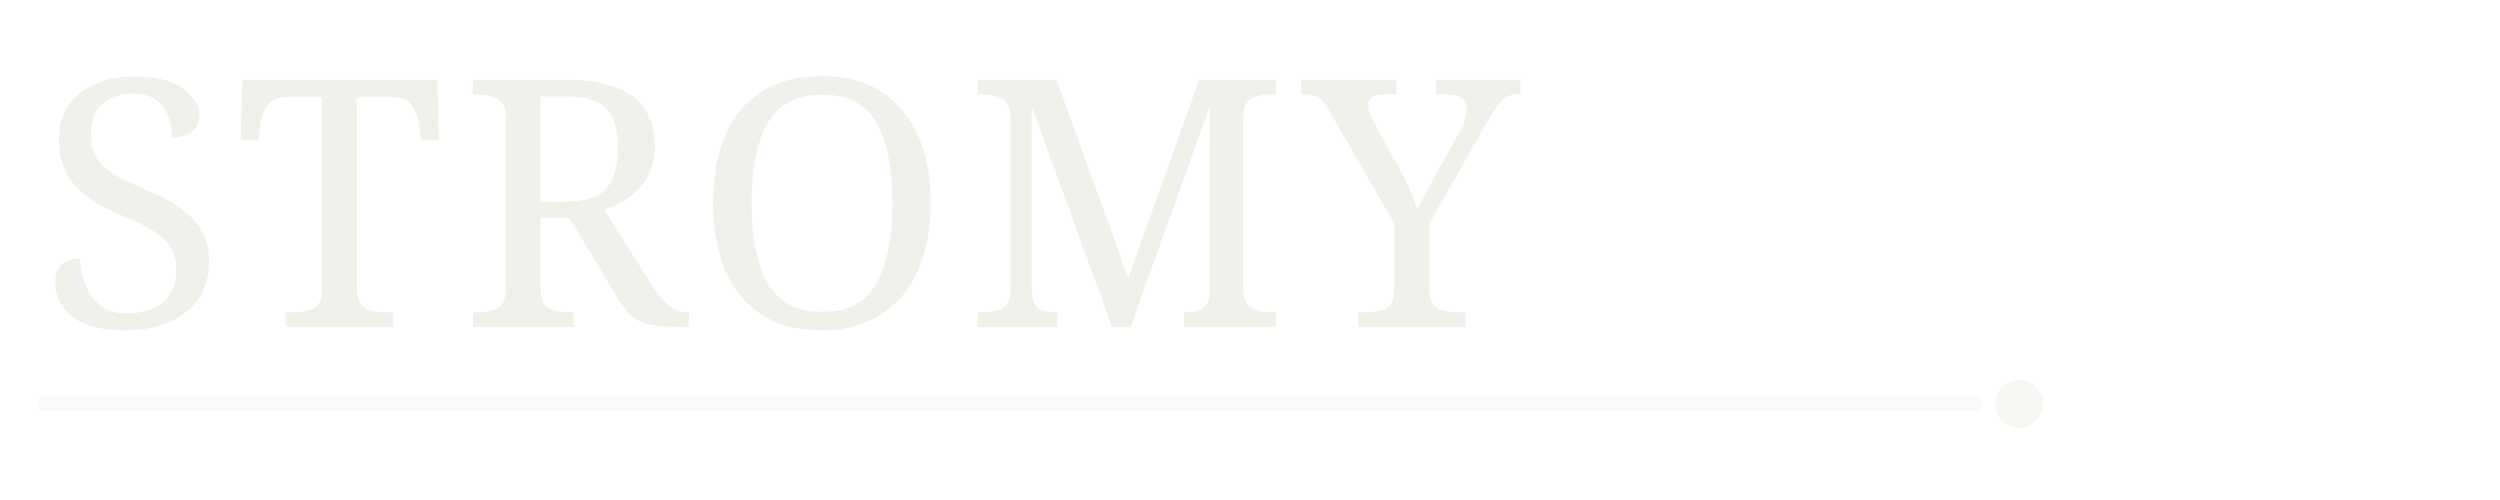
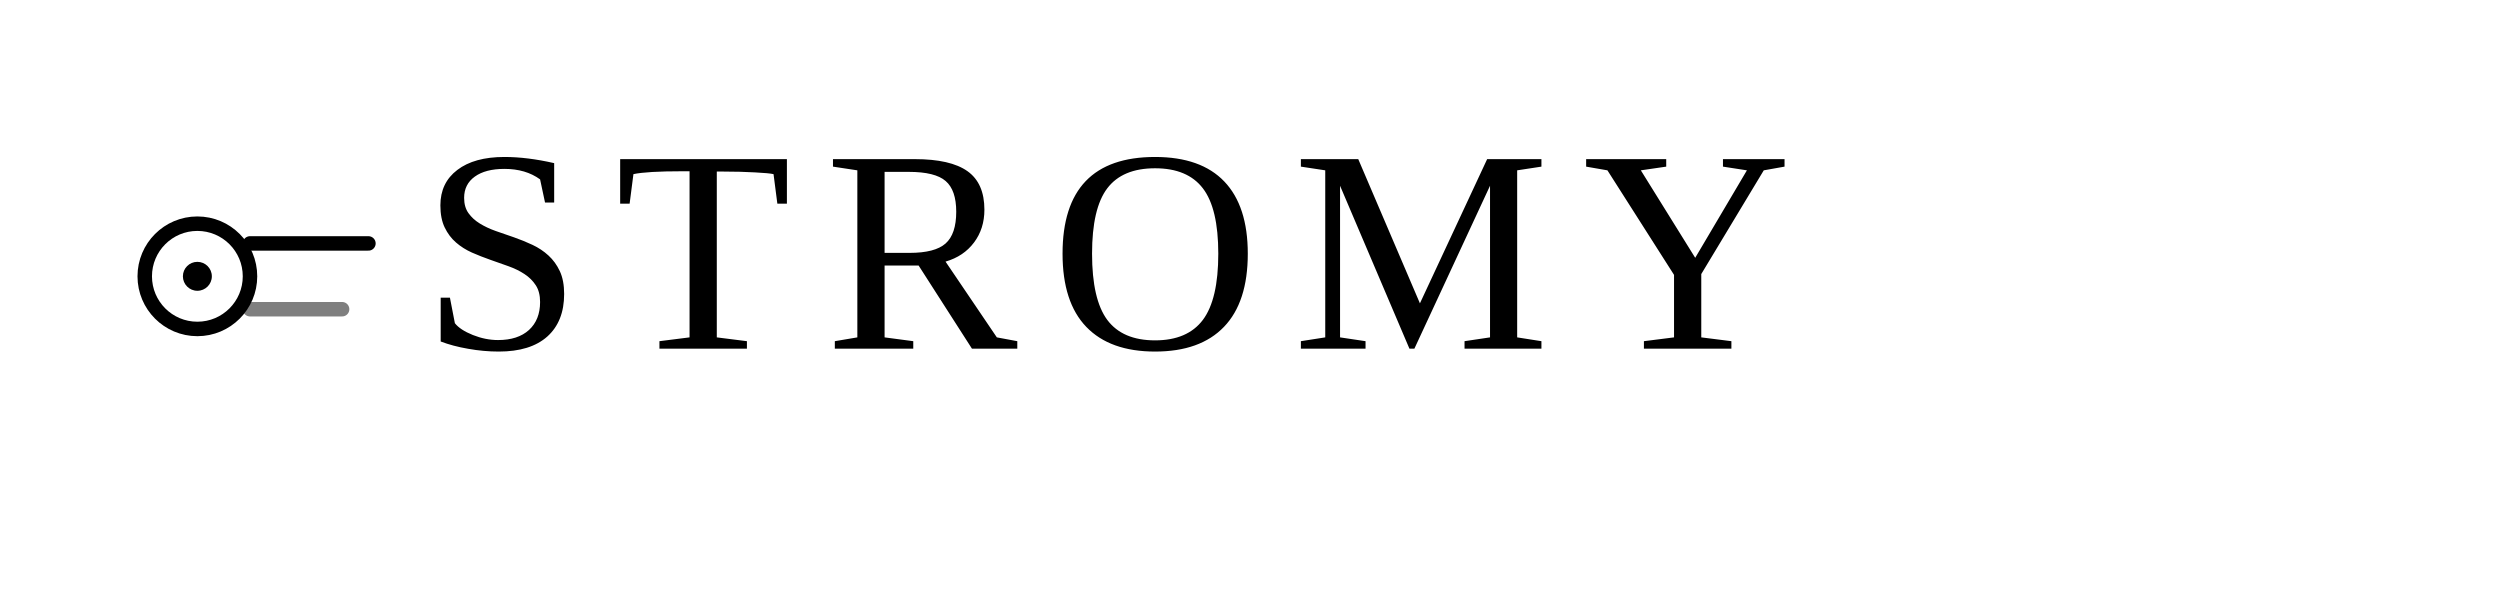
- <svg xmlns="http://www.w3.org/2000/svg" viewBox="0 0 260 52" width="260" height="52">
-   <text x="4" y="34" font-family="'Instrument Serif', Georgia, serif" font-size="36" fill="#F2F0EA" letter-spacing="0.04em">STROMY</text>
-   <line x1="4" y1="42" x2="206" y2="42" stroke="#F2F0EA" stroke-width="1.5" opacity="0.4" />
-   <circle cx="210" cy="42" r="2.5" fill="#F2F0EA" opacity="0.6" />
+ <svg xmlns="http://www.w3.org/2000/svg" viewBox="0 0 380 90">
+   <circle cx="30" cy="42" r="8" fill="none" stroke="currentColor" stroke-width="2.2" stroke-linecap="round" />
+   <circle cx="30" cy="42" r="2.2" fill="currentColor" />
+   <line x1="38" y1="37" x2="56" y2="37" stroke="currentColor" stroke-width="2.2" stroke-linecap="round" />
+   <line x1="38" y1="47" x2="52" y2="47" stroke="currentColor" stroke-width="2.2" stroke-linecap="round" opacity="0.5" />
+   <text x="64" y="53" font-family="Fraunces, Georgia, 'Times New Roman', serif" font-size="44" font-weight="500" fill="currentColor" letter-spacing="5">STROMY</text>
</svg>
